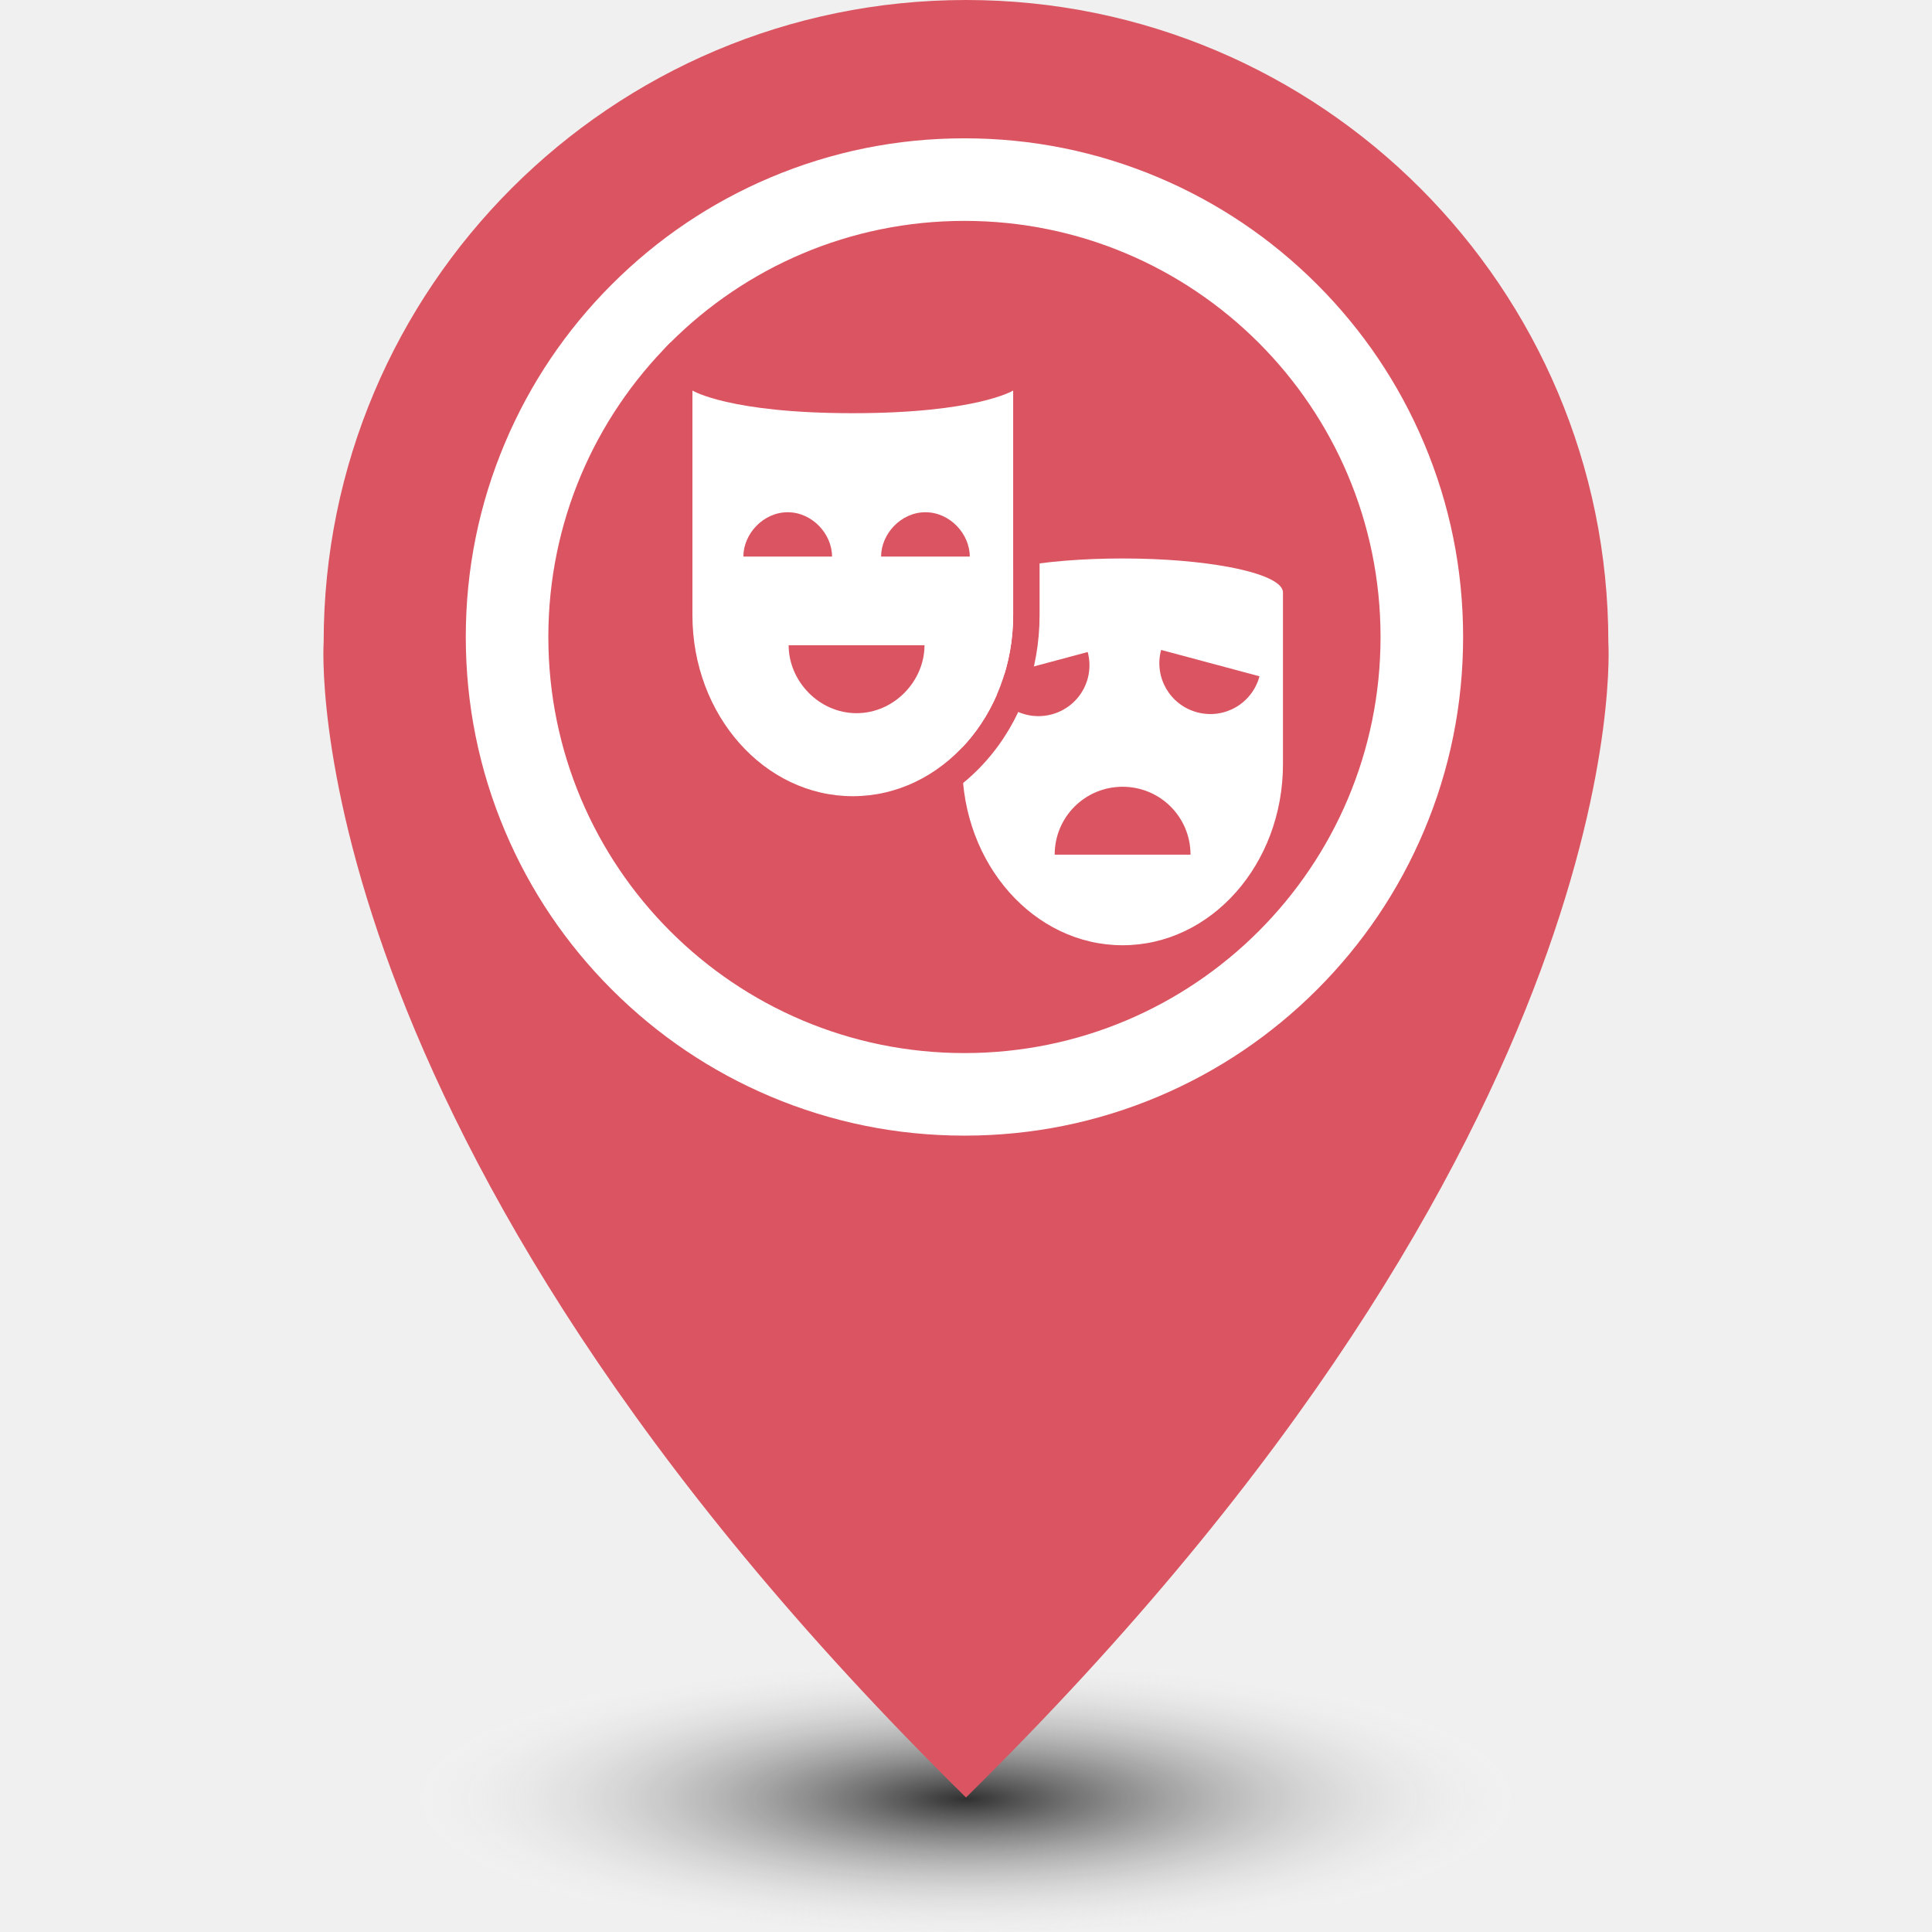
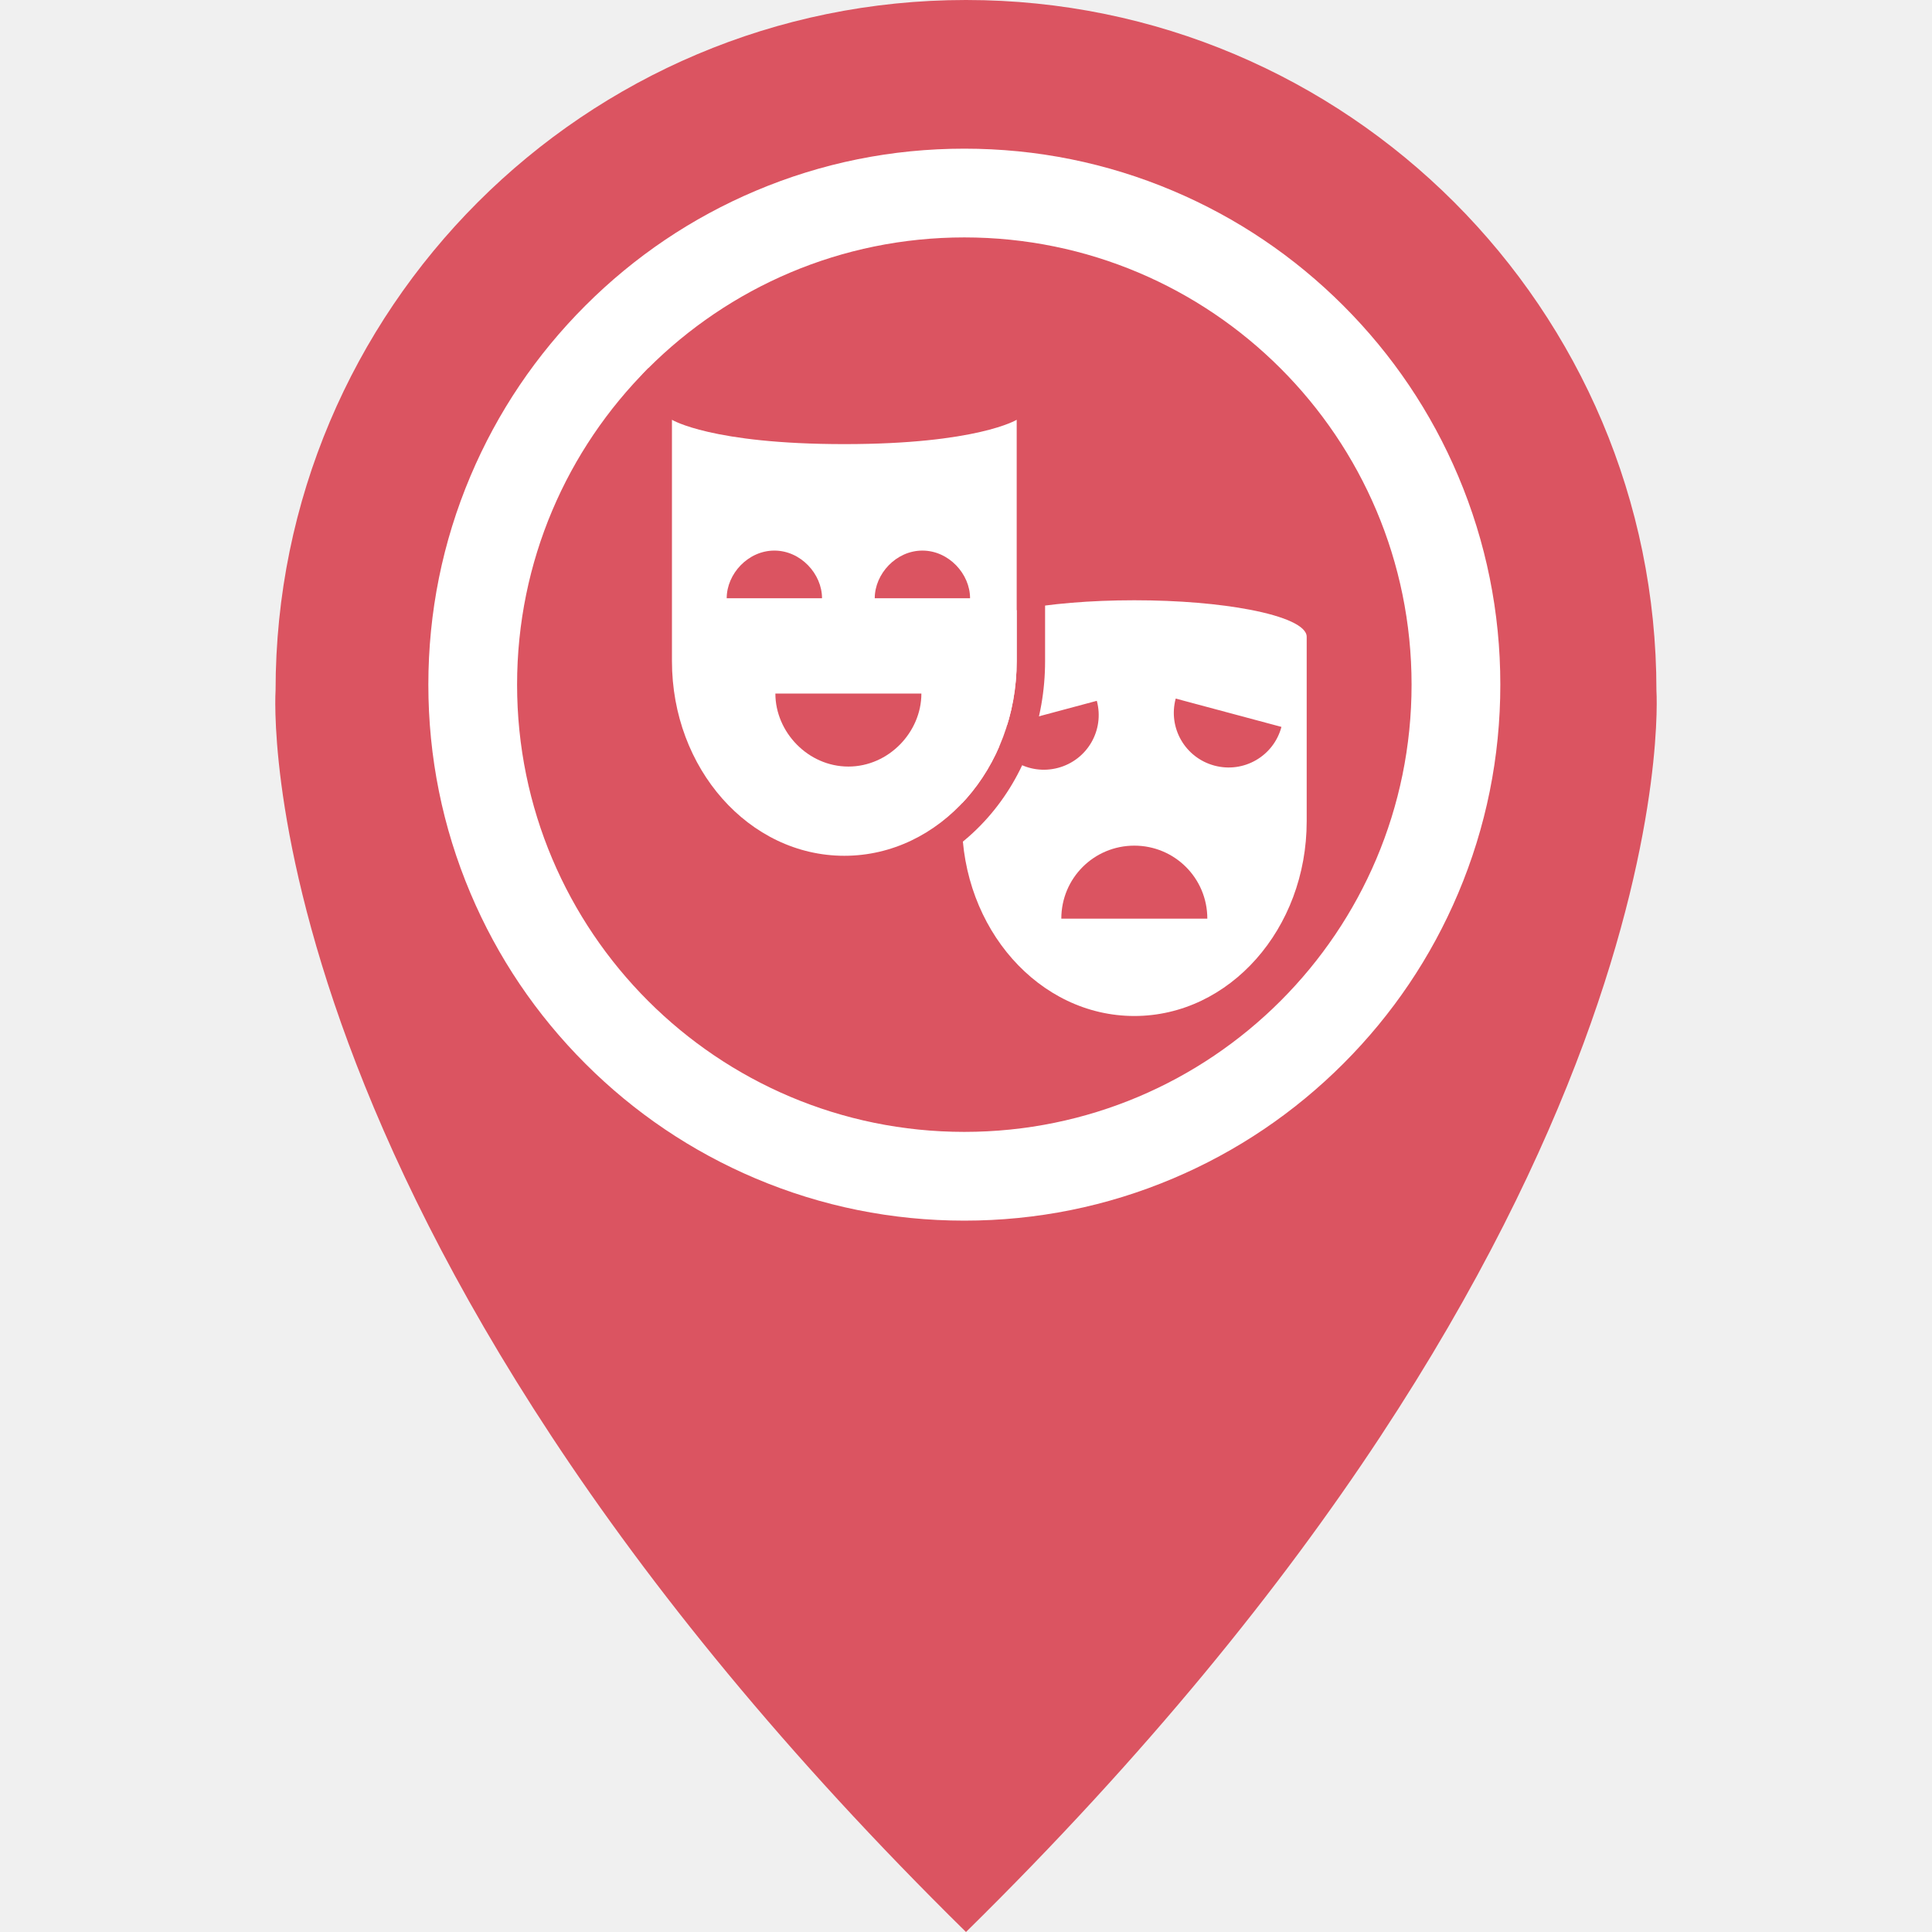
- <svg xmlns="http://www.w3.org/2000/svg" version="1.1" id="marker-culture" x="0px" y="0px" width="1024px" height="1024px" viewBox="0 0 1024 1024" style="enable-background:new 0 0 1024 1024;" xml:space="preserve">
-   <radialGradient id="SVGID_1_" cx="512" cy="953.445" r="301.799" gradientTransform="matrix(1 0 0 0.259392 0 706.1292)" gradientUnits="userSpaceOnUse">
-     <stop offset="0" style="stop-color:#000000;stop-opacity:0.8" />
-     <stop offset="1" style="stop-color:#FFFFFF;stop-opacity:0" />
-   </radialGradient>
-   <path style="fill:url(#SVGID_1_);" d="M826.867,953.44c0,38.844-140.97,70.321-314.867,70.321  s-314.868-31.478-314.868-70.321c0-38.845,140.971-70.312,314.868-70.312  S826.867,914.596,826.867,953.44z" />
-   <path style="fill:#DB5461;" d="M852.457,340.457C852.457,152.427,700.031,0,512,0  C323.97,0,171.543,152.427,171.543,340.457c0,0-17.661,260.002,340.457,612.241  C870.119,600.459,852.457,340.457,852.457,340.457z" />
+ <svg xmlns="http://www.w3.org/2000/svg" version="1.1" x="0px" y="0px" width="1024px" height="1024px" viewBox="0 0 1024 1024" style="enable-background:new 0 0 1024 1024;" xml:space="preserve">
+   <path style="fill:#DB5461;" d="M877.938,365.938C877.938,163.835,714.104,0,512,0  C309.898,0,146.062,163.835,146.062,365.938c0,0-18.983,279.462,365.938,658.062  C896.922,645.399,877.938,365.938,877.938,365.938z" />
  <g>
-     <path style="fill:#DB5461;" d="M731.72,337.61c0,121.8-98.739,220.541-220.54,220.541   s-220.55-98.74-220.55-220.541c0-59.4,23.49-113.3,61.67-152.96   c0.98-1.02,1.97-2.03,2.97-3.03c39.91-39.88,95.03-64.55,155.91-64.55   C632.98,117.07,731.72,215.81,731.72,337.61z" />
-     <path style="fill:#FFFFFF;" d="M511.179,117.071c121.799,0,220.54,98.735,220.54,220.54   c0,121.803-98.74,220.541-220.54,220.541c-121.804,0-220.546-98.737-220.546-220.541   C290.633,215.807,389.375,117.071,511.179,117.071 M511.179,73.309   c-35.663,0-70.279,6.985-102.892,20.782c-31.479,13.324-59.743,32.37-84.001,56.633   c-24.258,24.253-43.31,52.516-56.622,83.991   c-13.798,32.617-20.789,67.228-20.789,102.896c0,35.658,6.991,70.278,20.789,102.897   c13.312,31.475,32.363,59.738,56.622,83.99   c24.258,24.253,52.521,43.31,84.001,56.633   c32.613,13.787,67.229,20.781,102.892,20.781c35.658,0,70.274-6.994,102.891-20.781   c31.476-13.323,59.737-32.38,83.997-56.633   c24.257-24.252,43.309-52.515,56.627-83.99   c13.792-32.619,20.788-67.239,20.788-102.897c0-35.669-6.996-70.279-20.788-102.896   c-13.318-31.475-32.37-59.738-56.627-83.991   c-24.26-24.263-52.521-43.31-83.997-56.633   C581.453,80.294,546.837,73.309,511.179,73.309L511.179,73.309z" />
+     <path style="fill:#DB5461;" d="M748.164,362.877c0,130.917-106.129,237.046-237.046,237.046   c-130.915,0-237.056-106.13-237.056-237.046c0-63.845,25.248-121.779,66.286-164.408   c1.053-1.096,2.117-2.182,3.191-3.257   c42.897-42.864,102.143-69.381,167.579-69.381   C642.035,125.832,748.164,231.962,748.164,362.877z" />
+     <path style="fill:#FFFFFF;" d="M511.118,125.833c130.915,0,237.045,106.125,237.045,237.045   c0,130.919-106.13,237.046-237.045,237.046c-130.921,0-237.053-106.127-237.053-237.046   C274.065,231.958,380.197,125.833,511.118,125.833 M511.118,78.795   c-38.332,0-75.539,7.508-110.593,22.337c-33.836,14.321-64.214,34.793-90.288,60.872   c-26.074,26.068-46.552,56.446-60.859,90.277   c-14.831,35.058-22.345,72.259-22.345,110.598c0,38.326,7.514,75.537,22.345,110.598   c14.308,33.83,34.785,64.209,60.859,90.276   c26.074,26.068,56.452,46.551,90.288,60.871   c35.054,14.819,72.261,22.337,110.593,22.337c38.326,0,75.533-7.518,110.592-22.337   c33.831-14.32,64.208-34.803,90.283-60.871   c26.072-26.067,46.55-56.446,60.865-90.276   c14.824-35.061,22.344-72.271,22.344-110.598c0-38.339-7.52-75.54-22.344-110.598   c-14.315-33.831-34.793-64.209-60.865-90.277   c-26.075-26.079-56.452-46.551-90.283-60.872   C586.651,86.303,549.444,78.795,511.118,78.795L511.118,78.795z" />
  </g>
-   <path style="fill:#FFFFFF;" d="M651.97,300.65C636.9,297.76,616.92,296,595,296  s-41.9,1.76-56.97,4.65C520.82,303.94,510,308.7,510,314v91c0,53.02,38.06,96,85,96  s85-42.98,85-96v-91C680,308.7,669.18,303.94,651.97,300.65z M524.367,359.553  l52.14-13.971c3.881,14.488-4.688,29.196-19.085,33.055  C543.025,382.494,528.249,374.041,524.367,359.553z M559,453c0-20,16.118-36,36-36s36,16,36,36H559z   M634.496,377.529c-14.396-3.857-22.966-18.565-19.084-33.055l52.14,13.971  C663.669,372.934,648.895,381.387,634.496,377.529z" />
-   <path style="fill:#DB5461;" d="M529.635,194.83c-0.989,0.48-5.877,2.73-16.527,4.96  c-11,2.3-30.519,5.04-61.129,5.04c-30.609,0-50.139-2.74-61.139-5.04  c-10.66-2.23-15.575-4.48-16.565-4.96l-19.007-13.21  c-1,1-1.904,2.01-2.884,3.03L353,207v119c0,29.11,10.015,56.55,28.365,77.28  c18.79,21.21,43.858,32.89,70.678,32.89s51.824-11.68,70.614-32.89  C541.007,382.55,551,355.11,551,326V179.9L529.635,194.83z M537,326c0,53.02-38.06,96-85,96  s-85-42.98-85-96V207c0,0,19.48,12,85,12c65.52,0,85-12,85-12V326z M490.5,271.5c-12.98,0-23.5,11.5-23.5,23.5  h47C514,283,503.48,271.5,490.5,271.5z M454,378c19.88,0,36-17,36-36h-72C418,361,434.12,378,454,378z   M470.31,356c-4.07,5-9.98,7.66-16.31,7.66S441.76,361,437.69,356H470.31z   M417.5,271.5c-12.98,0-23.5,11.5-23.5,23.5h47C441,283,430.48,271.5,417.5,271.5z M418,342c0,19,16.12,36,36,36  s36-17,36-36H418z M454,363.66c-6.33,0-12.24-2.66-16.31-7.66h32.62  C466.24,361,460.33,363.66,454,363.66z M417.5,271.5c-12.98,0-23.5,11.5-23.5,23.5h47  C441,283,430.48,271.5,417.5,271.5z M490.5,271.5c-12.98,0-23.5,11.5-23.5,23.5h47C514,283,503.48,271.5,490.5,271.5  z M490.5,271.5c-12.98,0-23.5,11.5-23.5,23.5h47C514,283,503.48,271.5,490.5,271.5z M454,378c19.88,0,36-17,36-36  h-72C418,361,434.12,378,454,378z M470.31,356c-4.07,5-9.98,7.66-16.31,7.66  S441.76,361,437.69,356H470.31z M417.5,271.5c-12.98,0-23.5,11.5-23.5,23.5h47  C441,283,430.48,271.5,417.5,271.5z" />
+   <path style="fill:#FFFFFF;" d="M662.445,323.151c-16.197-3.106-37.673-4.998-61.233-4.998  s-45.036,1.892-61.233,4.998c-18.498,3.536-30.128,8.653-30.128,14.35v97.811  c0,56.987,40.908,103.185,91.361,103.185c50.454,0,91.361-46.197,91.361-103.185  v-97.811C692.573,331.804,680.943,326.688,662.445,323.151z M525.293,386.463  l56.042-15.017c4.171,15.573-5.04,31.382-20.514,35.528  S529.465,402.035,525.293,386.463z M562.518,486.904  c0-21.497,17.324-38.695,38.694-38.695s38.694,17.198,38.694,38.695H562.518z   M643.664,405.785c-15.474-4.146-24.685-19.956-20.513-35.529l56.042,15.016  C675.021,400.846,659.141,409.931,643.664,405.785z" />
+   <path style="fill:#DB5461;" d="M530.955,209.412c-1.063,0.516-6.317,2.935-17.765,5.332  c-11.823,2.472-32.803,5.417-65.704,5.417c-32.9,0-53.891-2.945-65.715-5.417  c-11.457-2.397-16.74-4.815-17.805-5.332l-20.43-14.199  c-1.074,1.075-2.047,2.161-3.101,3.257l0.663,24.023v127.906  c0,31.289,10.766,60.783,30.488,83.063c20.195,22.798,47.141,35.353,75.968,35.353  s55.702-12.555,75.898-35.353c19.724-22.28,30.465-51.774,30.465-83.063v-157.035  L530.955,209.412z M538.871,350.399c0,56.988-40.909,103.185-91.361,103.185  c-50.453,0-91.361-46.197-91.361-103.185v-127.906c0,0,20.938,12.898,91.361,12.898  c70.423,0,91.361-12.898,91.361-12.898V350.399z M488.891,291.82  c-13.951,0-25.259,12.361-25.259,25.259h50.518  C514.149,304.181,502.843,291.82,488.891,291.82z M449.659,406.291  c21.368,0,38.694-18.272,38.694-38.695h-77.389  C410.965,388.019,428.291,406.291,449.659,406.291z M467.19,382.644  c-4.375,5.375-10.728,8.233-17.531,8.233s-13.156-2.859-17.531-8.233H467.19z   M410.428,291.82c-13.952,0-25.26,12.361-25.26,25.259h50.518  C435.686,304.181,424.379,291.82,410.428,291.82z M410.965,367.596  c0,20.422,17.326,38.695,38.694,38.695s38.694-18.272,38.694-38.695H410.965z   M449.659,390.877c-6.804,0-13.156-2.859-17.531-8.233h35.062  C462.815,388.019,456.463,390.877,449.659,390.877z M410.428,291.82  c-13.952,0-25.26,12.361-25.26,25.259h50.518  C435.686,304.181,424.379,291.82,410.428,291.82z M488.891,291.82  c-13.951,0-25.259,12.361-25.259,25.259h50.518  C514.149,304.181,502.843,291.82,488.891,291.82z M488.891,291.82  c-13.951,0-25.259,12.361-25.259,25.259h50.518  C514.149,304.181,502.843,291.82,488.891,291.82z M449.659,406.291  c21.368,0,38.694-18.272,38.694-38.695h-77.389  C410.965,388.019,428.291,406.291,449.659,406.291z M467.19,382.644  c-4.375,5.375-10.728,8.233-17.531,8.233s-13.156-2.859-17.531-8.233H467.19z   M410.428,291.82c-13.952,0-25.26,12.361-25.26,25.259h50.518  C435.686,304.181,424.379,291.82,410.428,291.82z" />
  <g>
-     <path style="fill:#FFFFFF;" d="M452,219c-65.521,0-85-12-85-12v119c0,53.02,38.056,96,85,96s85-42.98,85-96V207   C537,207,517.521,219,452,219z M394,295c0-12,10.521-23.5,23.5-23.5S441,283,441,295H394z M454,378   c-19.882,0-36-17-36-36h72C490,361,473.882,378,454,378z M467,295c0-12,10.521-23.5,23.5-23.5S514,283,514,295H467z" />
+     <path style="fill:#FFFFFF;" d="M447.51,235.391c-70.425,0-91.361-12.898-91.361-12.898v127.906   c0,56.988,40.903,103.185,91.361,103.185c50.457,0,91.361-46.197,91.361-103.185   v-127.906C538.871,222.493,517.934,235.391,447.51,235.391z M385.168,317.079   c0-12.898,11.31-25.259,25.26-25.259c13.949,0,25.258,12.361,25.258,25.259H385.168   z M449.659,406.291c-21.37,0-38.694-18.272-38.694-38.695h77.389   C488.354,388.019,471.029,406.291,449.659,406.291z M463.632,317.079   c0-12.898,11.31-25.259,25.259-25.259c13.95,0,25.259,12.361,25.259,25.259H463.632   z" />
  </g>
</svg>
